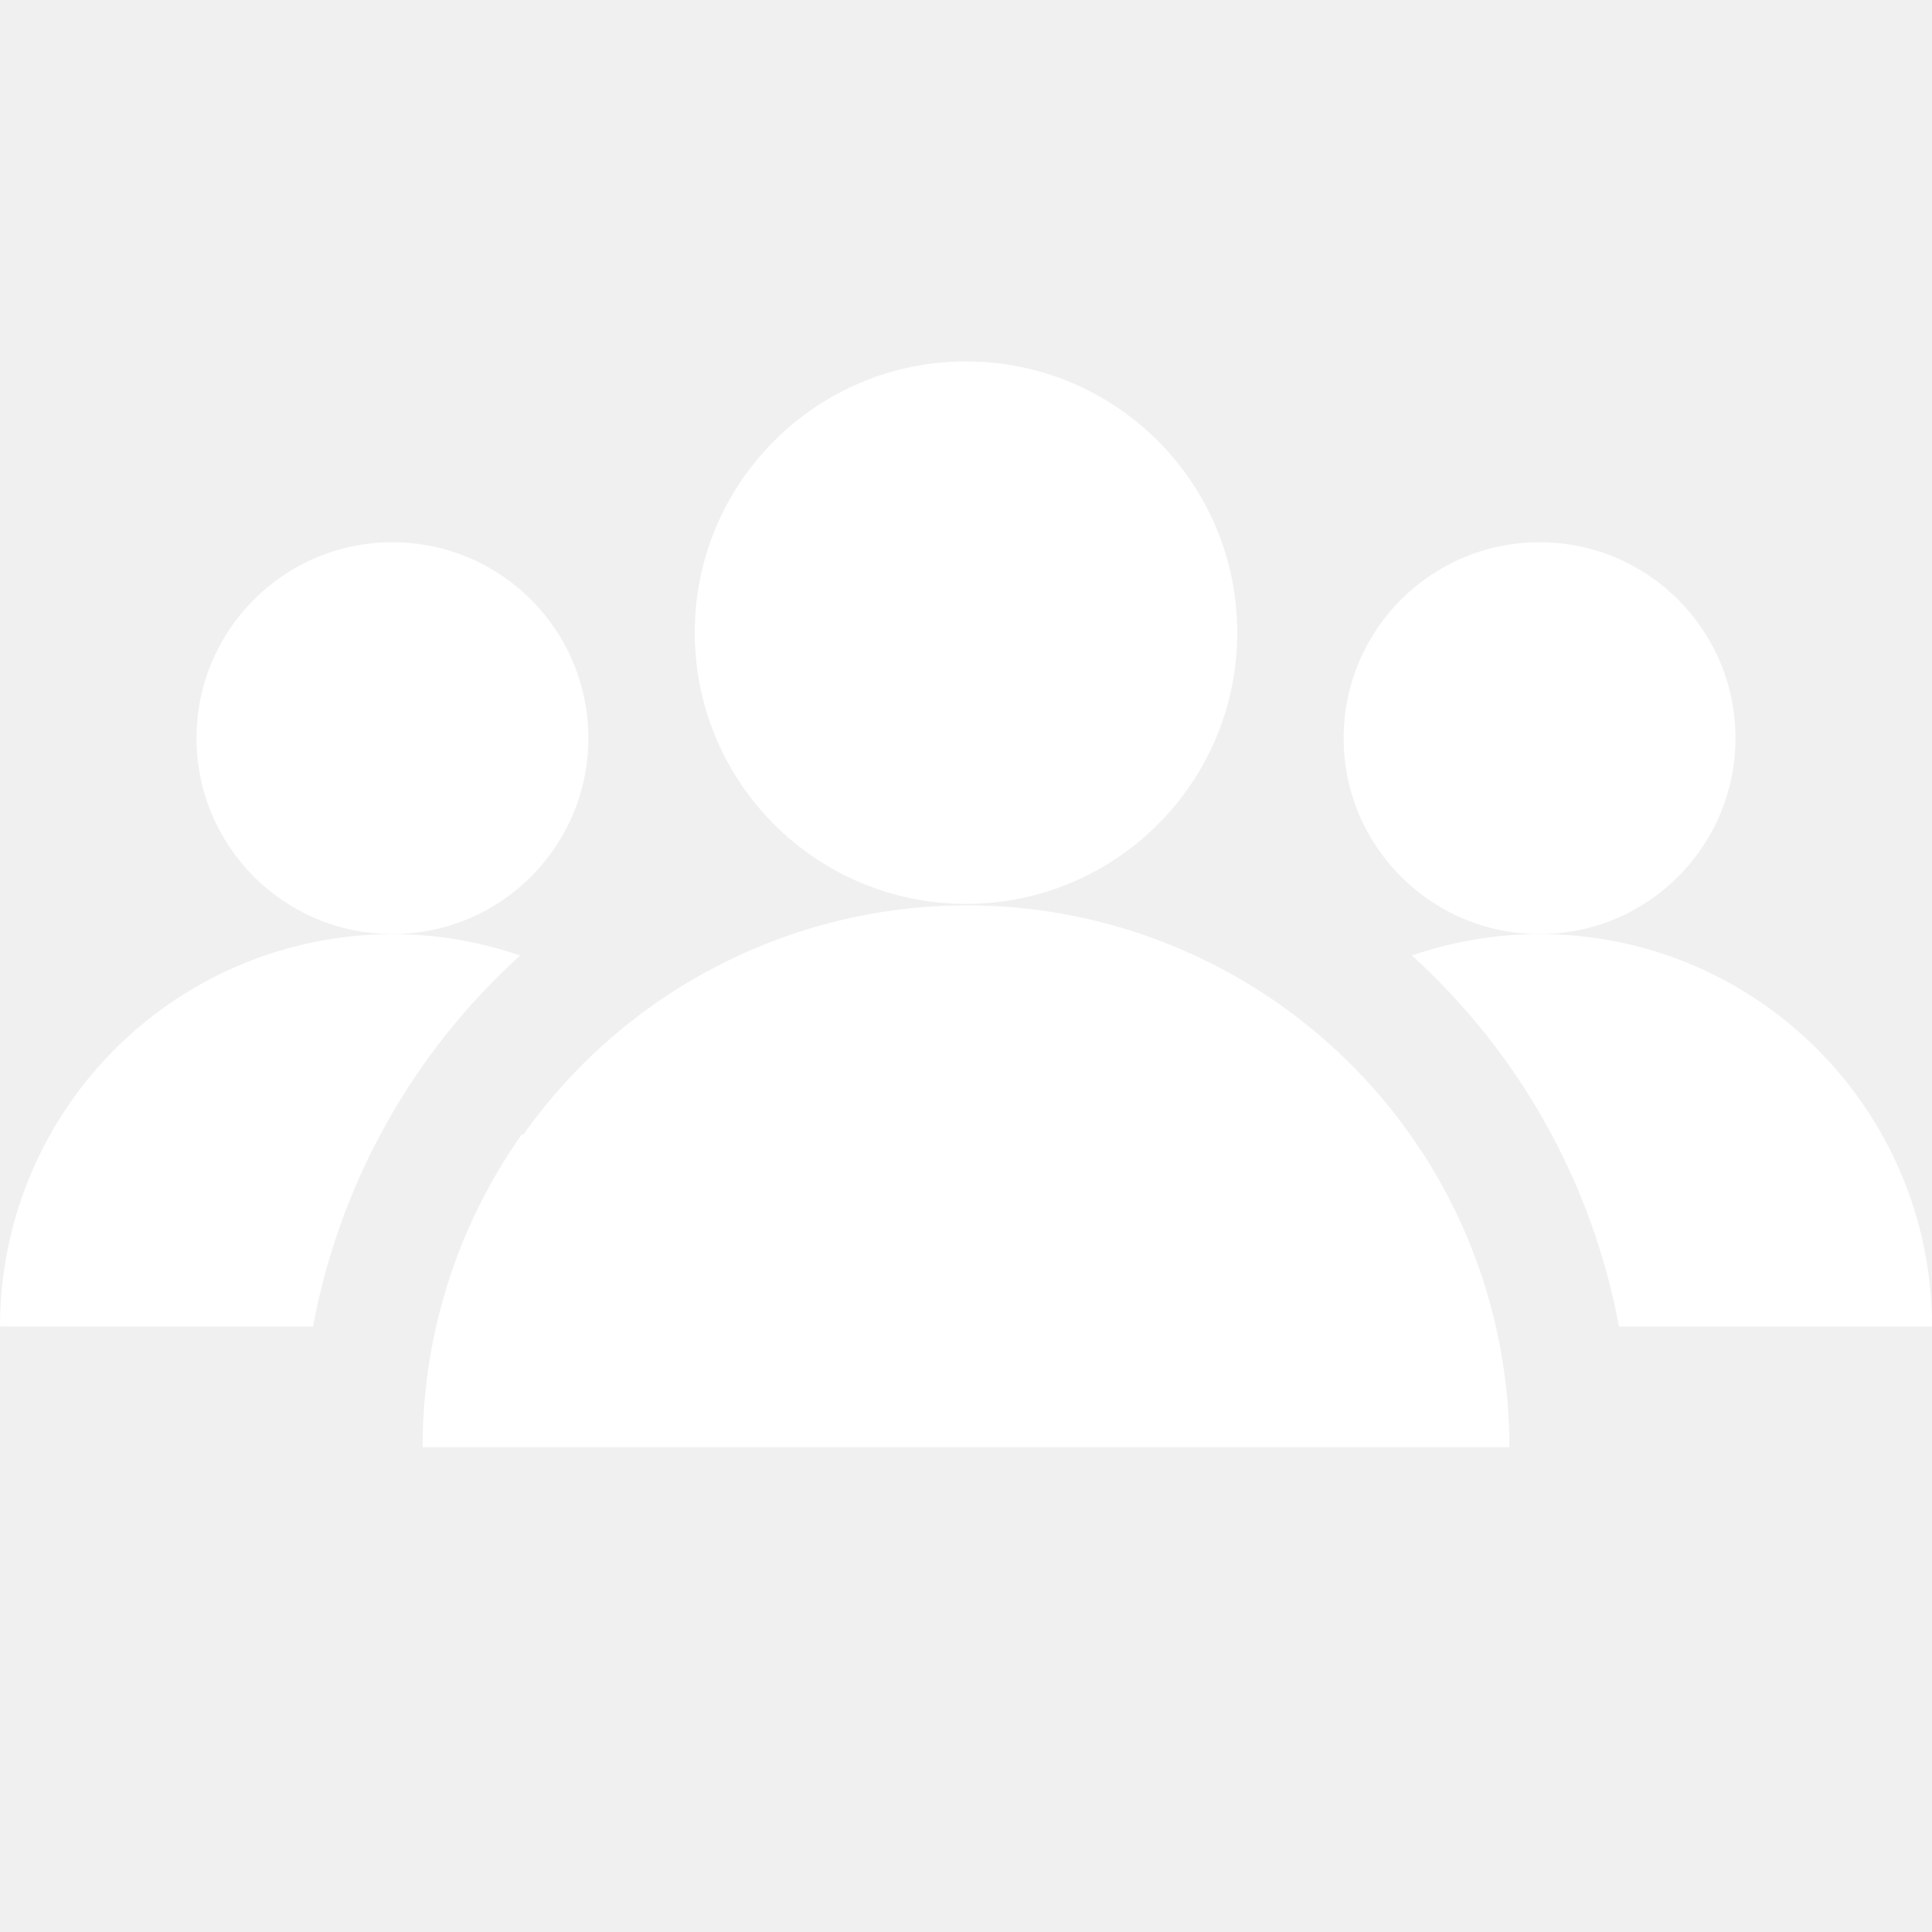
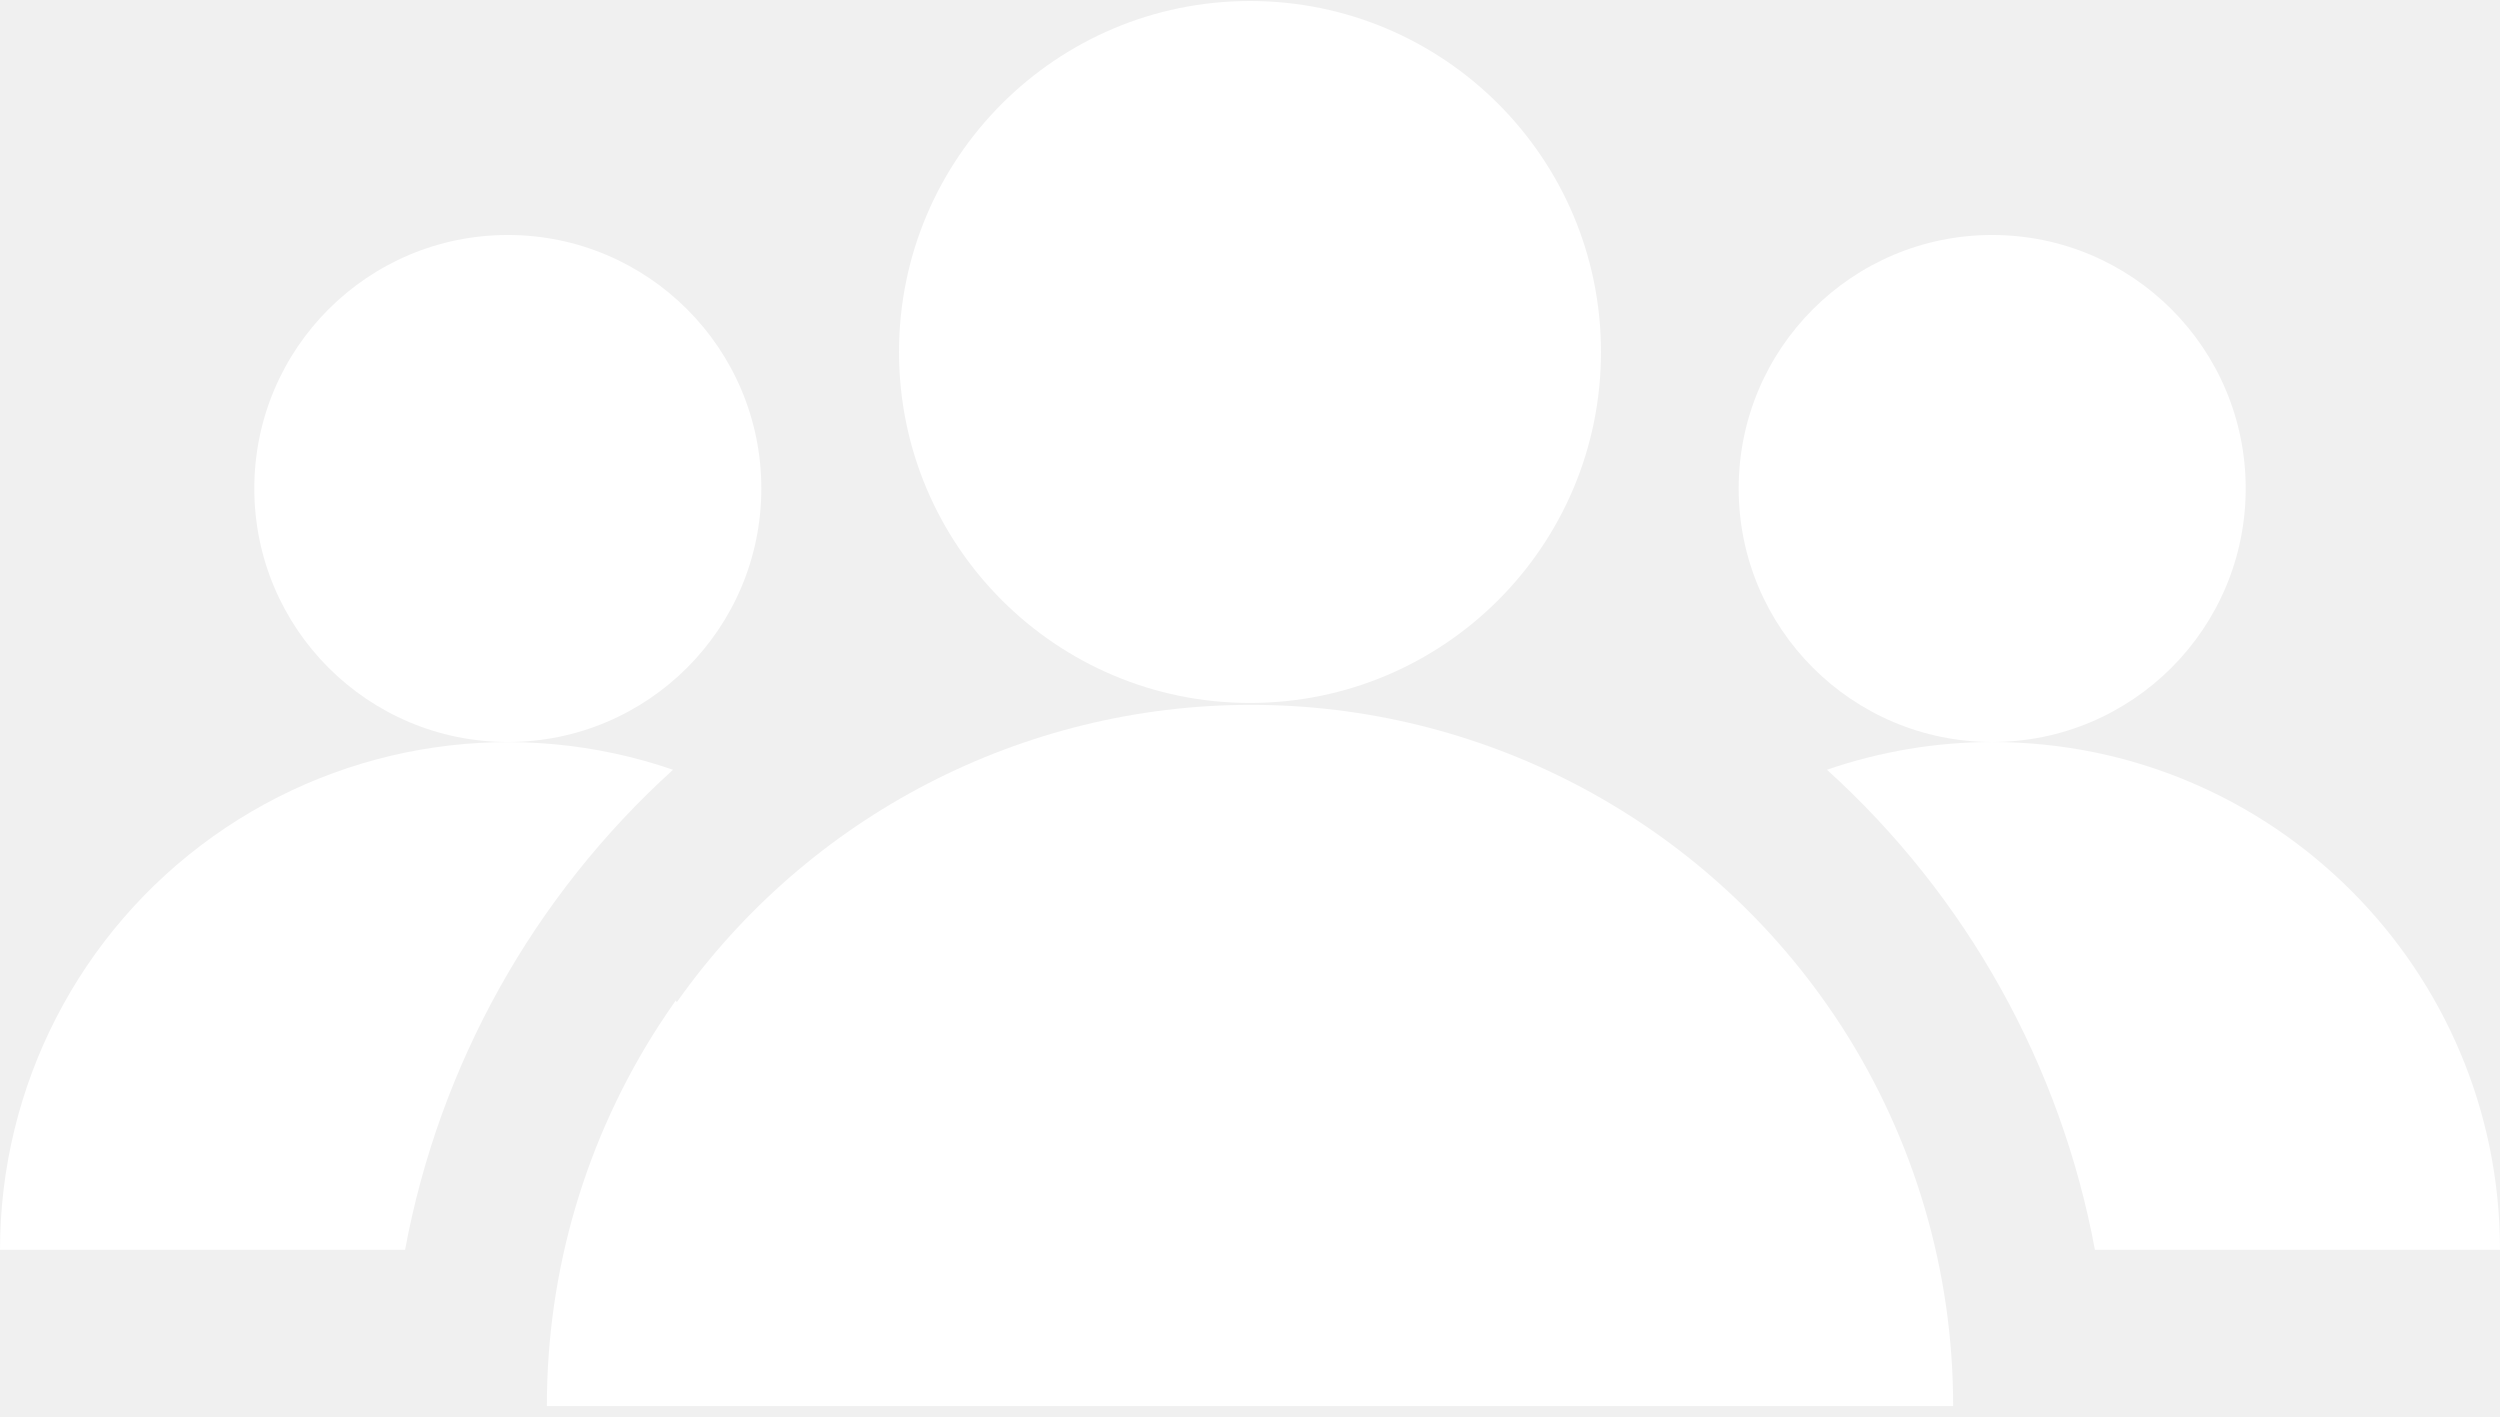
- <svg xmlns="http://www.w3.org/2000/svg" data-name="Слой 1" id="Слой_1" viewBox="0 0 150 150" version="1.1" width="150" height="150">
+ <svg xmlns="http://www.w3.org/2000/svg" data-name="Слой 1" id="Слой_1" viewBox="0 0 150 85" version="1.1" width="150" height="85">
  <defs id="defs4127" />
-   <circle cx="119.531" cy="57.31" r="15.211" id="circle4112" style="stroke-width:1.172;fill:#ffffff" />
-   <circle cx="30.469" cy="57.31" r="15.211" id="circle4114" style="stroke-width:1.172;fill:#ffffff" />
-   <path d="m 40.547,88.025 v 0 q -0.504,0.715 -0.984,1.453 v 0 a 41.977,41.977 0 0 0 -6.75,22.887 h 84.375 a 41.977,41.977 0 0 0 -6.691,-22.781 v 0 q -0.48,-0.738 -0.984,-1.453 v 0 a 42.188,42.188 0 0 0 -68.906,0 z" id="path4116" style="stroke-width:1.172;fill:#ffffff" />
-   <path d="M 0,102.99 H 24.305 A 51.563,51.563 0 0 1 40.383,74.185 30.469,30.469 0 0 0 0,102.99 Z" id="path4118" style="stroke-width:1.172;fill:#ffffff" />
-   <circle cx="75" cy="49.119" r="21.059" id="circle4120" style="stroke-width:1.172;fill:#ffffff" />
-   <path d="m 119.531,72.521 a 30.469,30.469 0 0 0 -9.914,1.664 51.563,51.563 0 0 1 16.078,28.805 H 150 A 30.469,30.469 0 0 0 119.531,72.521 Z" id="path4122" style="stroke-width:1.172;fill:#ffffff" />
+   <circle cx="119.531" cy="29.31" r="15.211" id="circle4112" style="opacity:0.99;fill:#ffffff;stroke-width:1.172" />
+   <circle cx="30.469" cy="29.31" r="15.211" id="circle4114" style="opacity:0.99;fill:#ffffff;stroke-width:1.172" />
+   <path d="m 40.547,60.025 v 0 q -0.504,0.715 -0.984,1.453 v 0 a 41.977,41.977 0 0 0 -6.75,22.887 h 84.375 a 41.977,41.977 0 0 0 -6.691,-22.781 v 0 q -0.48,-0.738 -0.984,-1.453 v 0 a 42.188,42.188 0 0 0 -68.906,0 z" id="path4116" style="opacity:0.99;fill:#ffffff;stroke-width:1.172" />
+   <path d="M 0,74.99 H 24.305 A 51.563,51.563 0 0 1 40.383,46.185 30.469,30.469 0 0 0 0,74.99 Z" id="path4118" style="opacity:0.99;fill:#ffffff;stroke-width:1.172" />
+   <circle cx="75" cy="21.119" r="21.059" id="circle4120" style="opacity:0.99;fill:#ffffff;stroke-width:1.172" />
+   <path d="m 119.531,44.521 a 30.469,30.469 0 0 0 -9.914,1.664 51.563,51.563 0 0 1 16.078,28.805 H 150 A 30.469,30.469 0 0 0 119.531,44.521 Z" id="path4122" style="opacity:0.99;fill:#ffffff;stroke-width:1.172" />
</svg>
